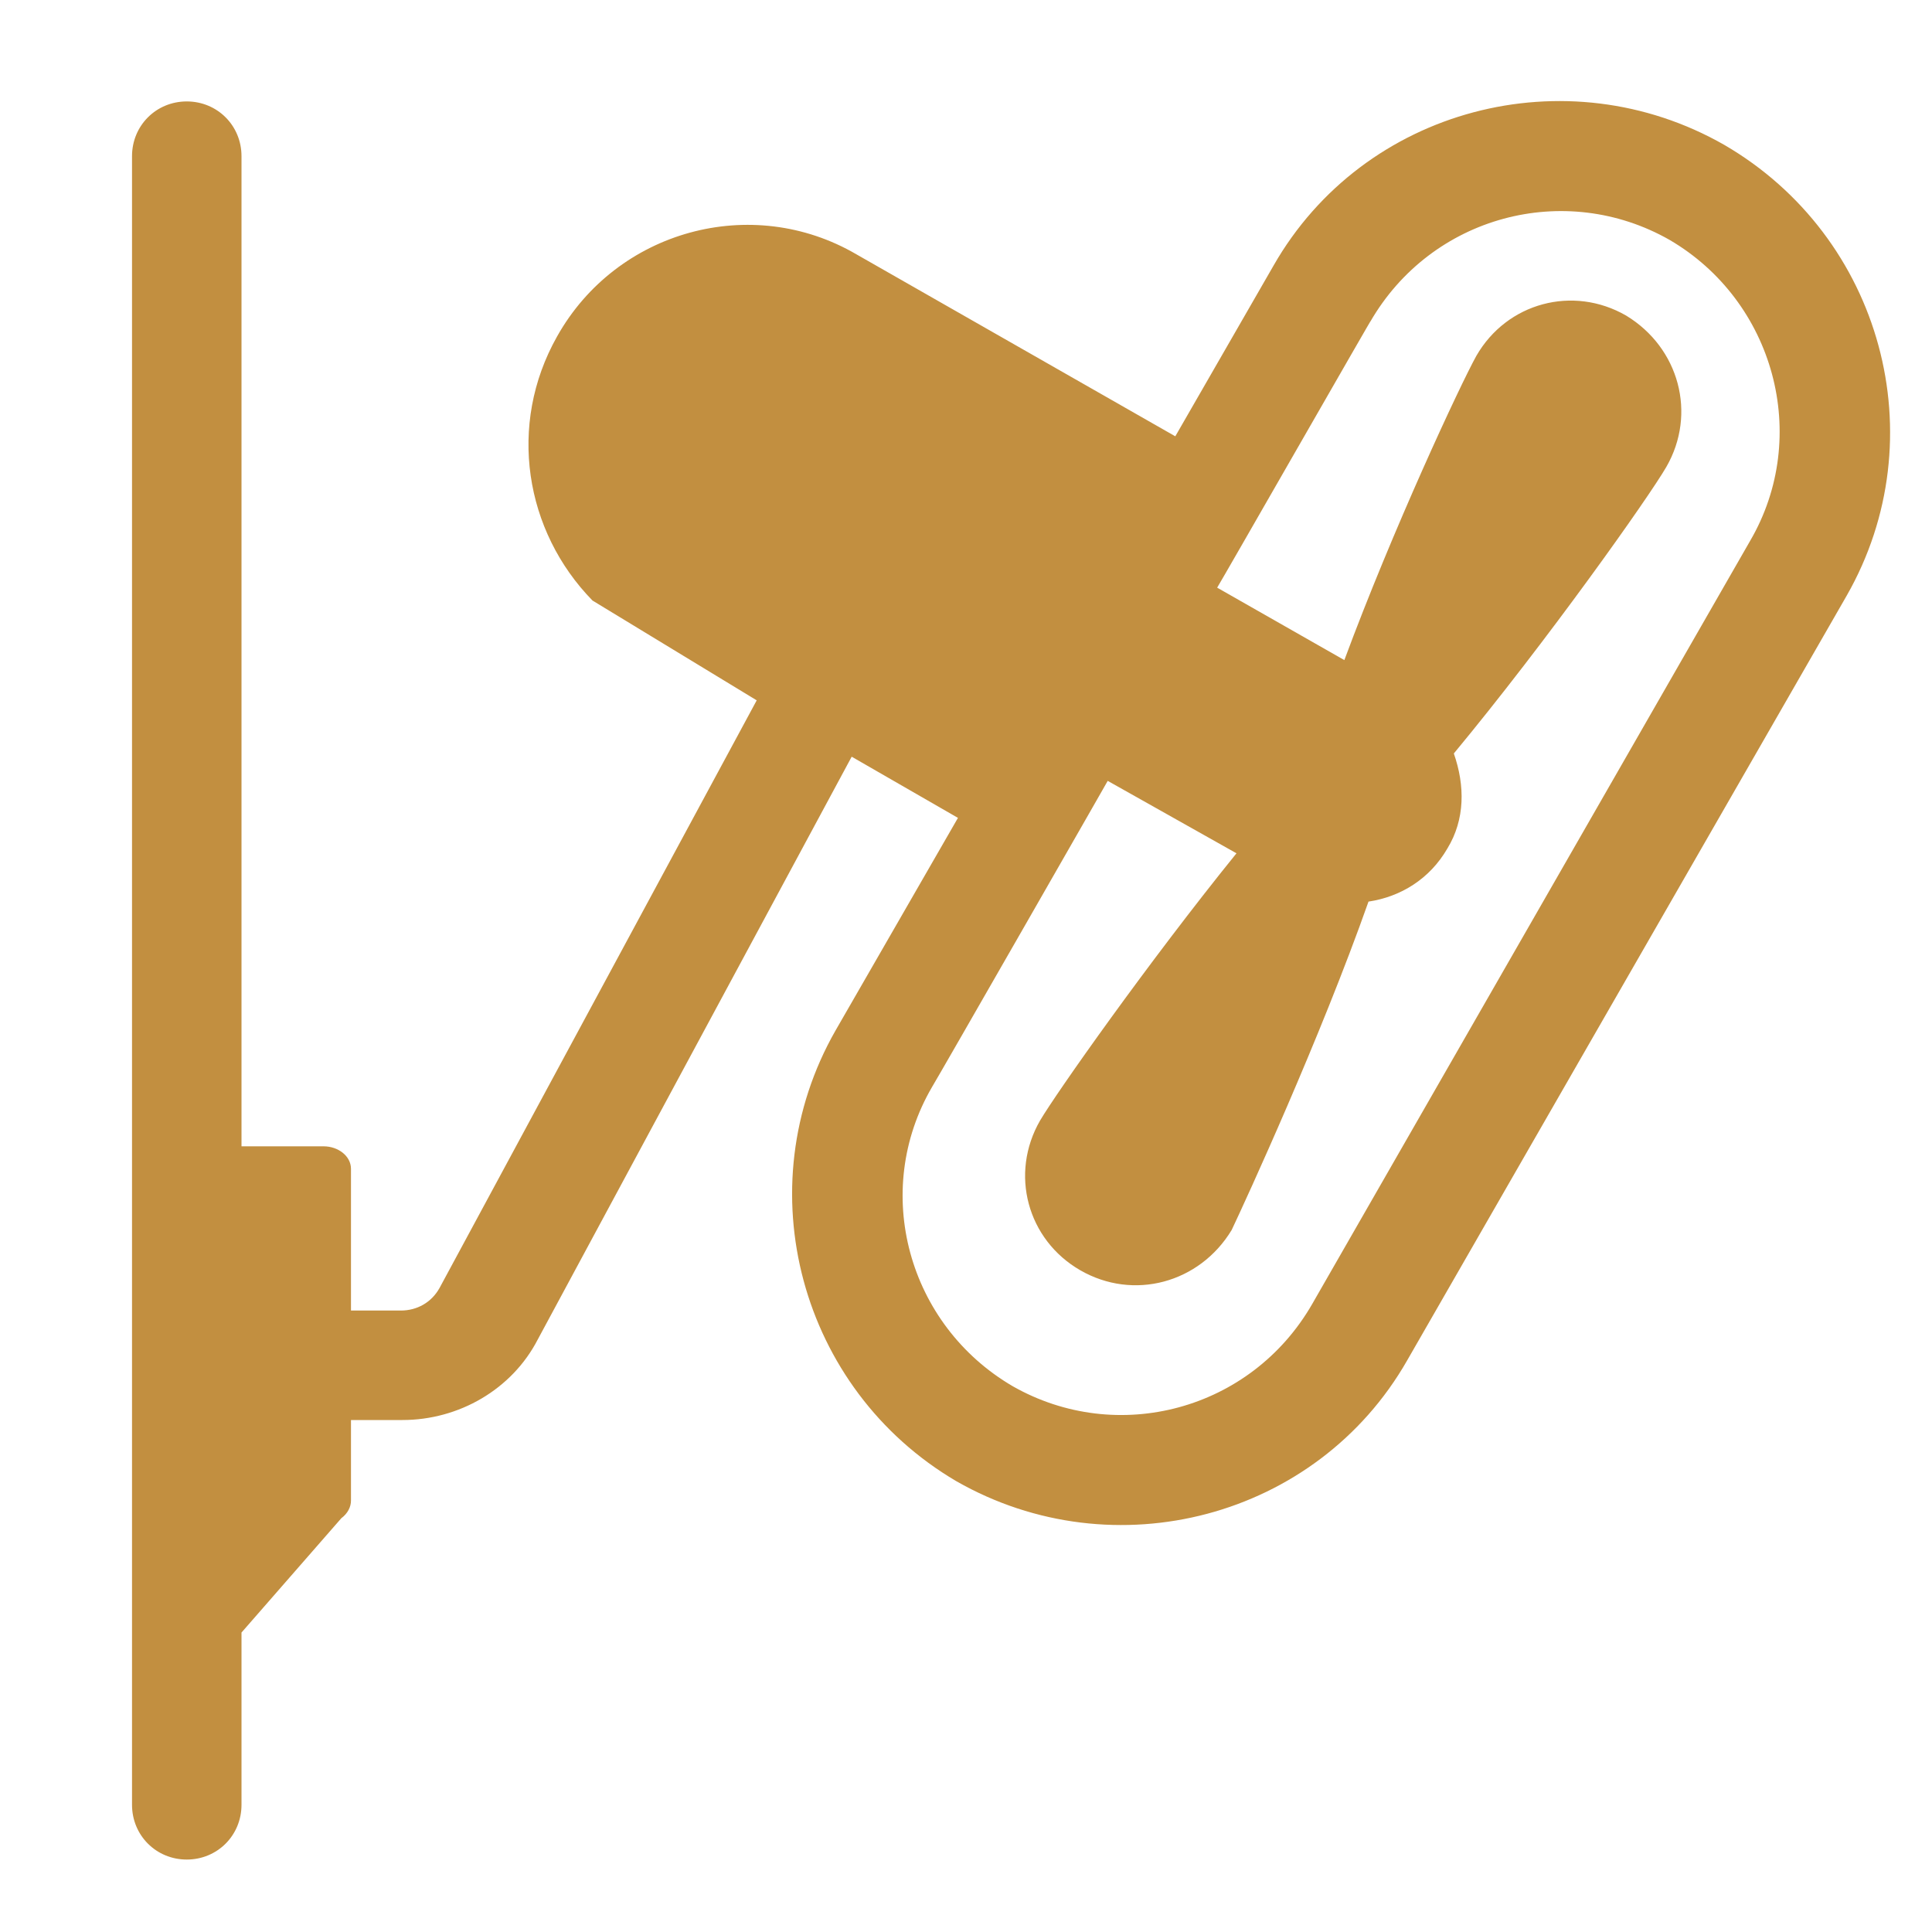
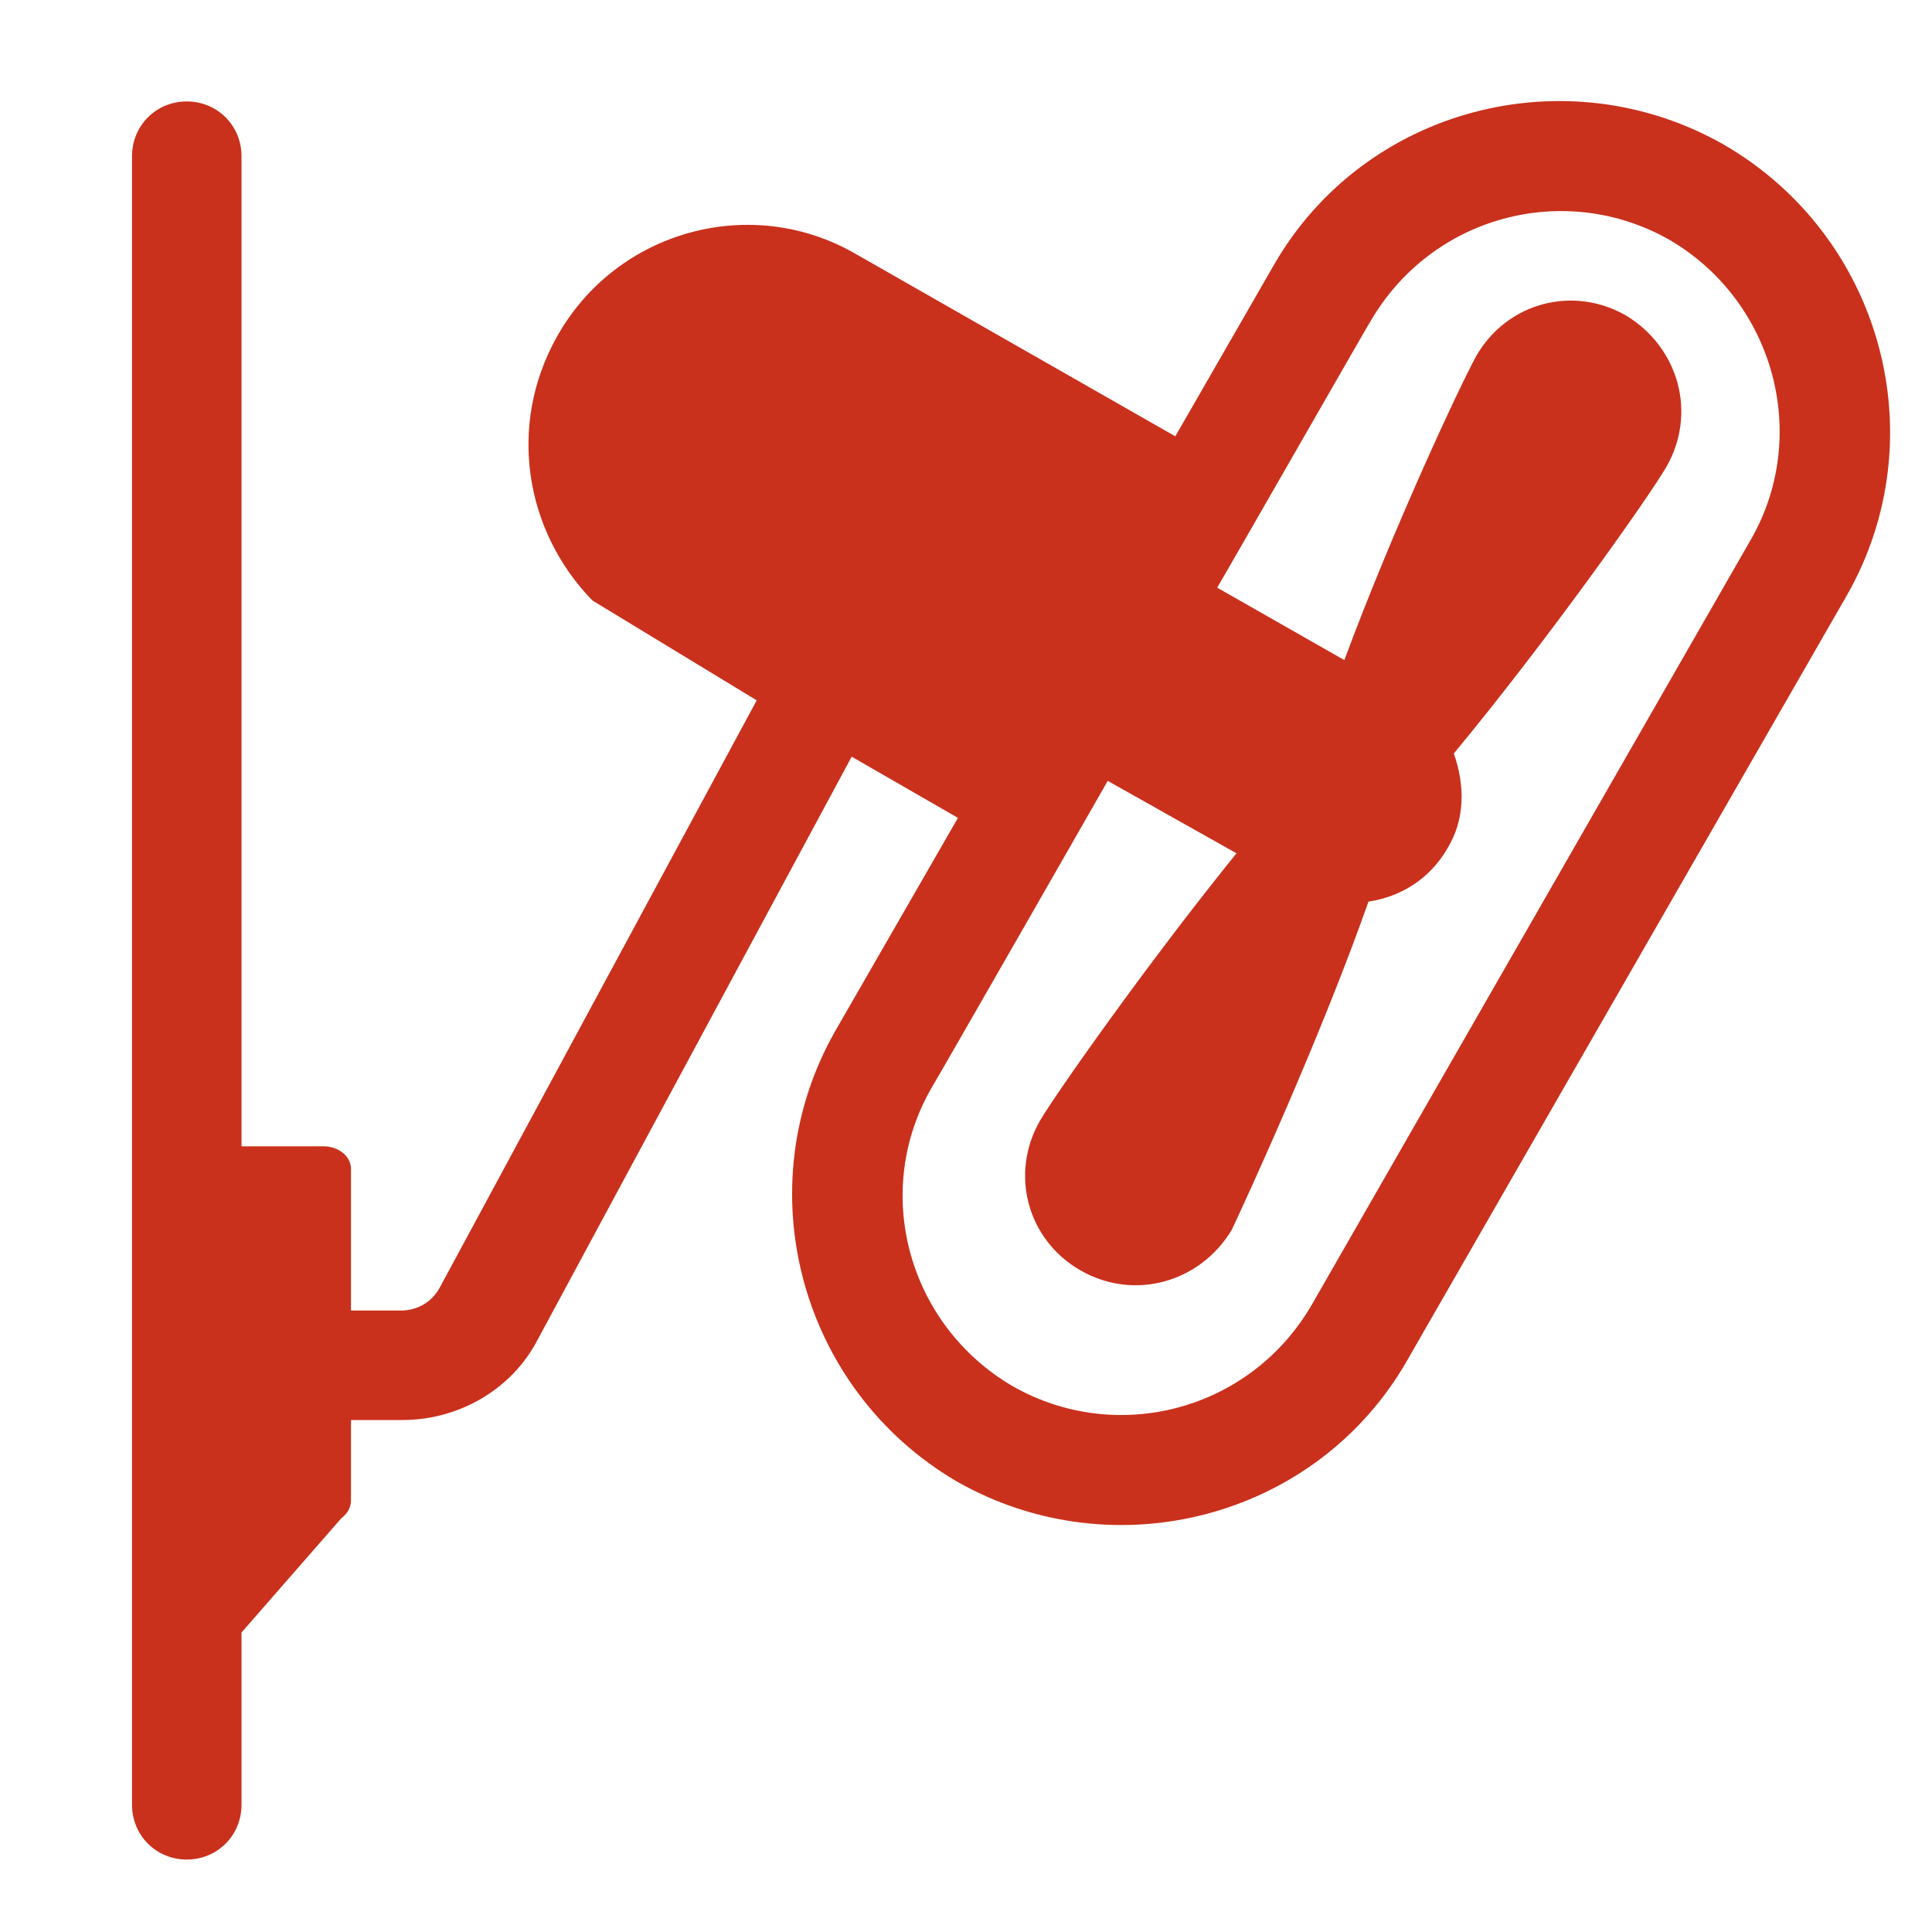
<svg xmlns="http://www.w3.org/2000/svg" version="1.1" id="Layer_1" x="0px" y="0px" viewBox="0 0 120 120" style="enable-background:new 0 0 120 120;" xml:space="preserve">
  <style type="text/css">
- 	.st0{fill:#C28F40;}
+ 	.st0{fill:#c9311c;}
</style>
  <g>
    <path class="st0" d="M107.1,9c-9.8-5.6-22.4-2.3-28,7.5l-6.1,10.6L53.2,15.8c-6.5-3.8-14.9-1.5-18.6,5.1c-3.1,5.5-2,12.1,2.2,16.4   L47,43.5L27.3,80c-0.5,0.9-1.4,1.4-2.4,1.4h-3.1v-8.8c0-0.8-0.8-1.4-1.7-1.4H15V9.7c0-1.9-1.5-3.4-3.4-3.4c-1.9,0-3.4,1.5-3.4,3.4   v102.4c0,1.9,1.5,3.4,3.4,3.4c1.9,0,3.4-1.5,3.4-3.4v-10.7l6.2-7.1c0.4-0.3,0.6-0.7,0.6-1.1v-5H25c3.5,0,6.8-1.9,8.4-5l19.5-36.2   l6.6,3.8L51.9,64c-5.6,9.8-2.2,22.3,7.5,28c9.8,5.6,22.4,2.3,28-7.5L114.7,37C120.3,27.2,116.9,14.7,107.1,9z M108.7,33.6L81.5,81   c-3.8,6.6-12.1,8.8-18.6,5.1c-6.5-3.8-8.8-12.1-5-18.6c0.2-0.3,11.6-20.2,10.9-19l8,4.5c-5.5,6.8-11.2,14.9-12.2,16.6   c-1.9,3.3-0.8,7.4,2.5,9.3c3.3,1.9,7.4,0.8,9.4-2.5C77.4,74.5,82,64.5,85,56c2-0.3,3.8-1.4,4.9-3.3c1.1-1.8,1.1-3.9,0.4-5.9   c5.8-7,12.1-15.9,13.2-17.8c1.9-3.3,0.8-7.4-2.5-9.4c-3.3-1.9-7.4-0.8-9.3,2.5c-1,1.8-5.2,10.8-8.2,18.9l-7.9-4.5   c0.2-0.3,10.1-17.6,9.5-16.5c3.8-6.6,12.1-8.8,18.6-5.1C110.2,18.7,112.5,27.1,108.7,33.6z" />
  </g>
</svg>
